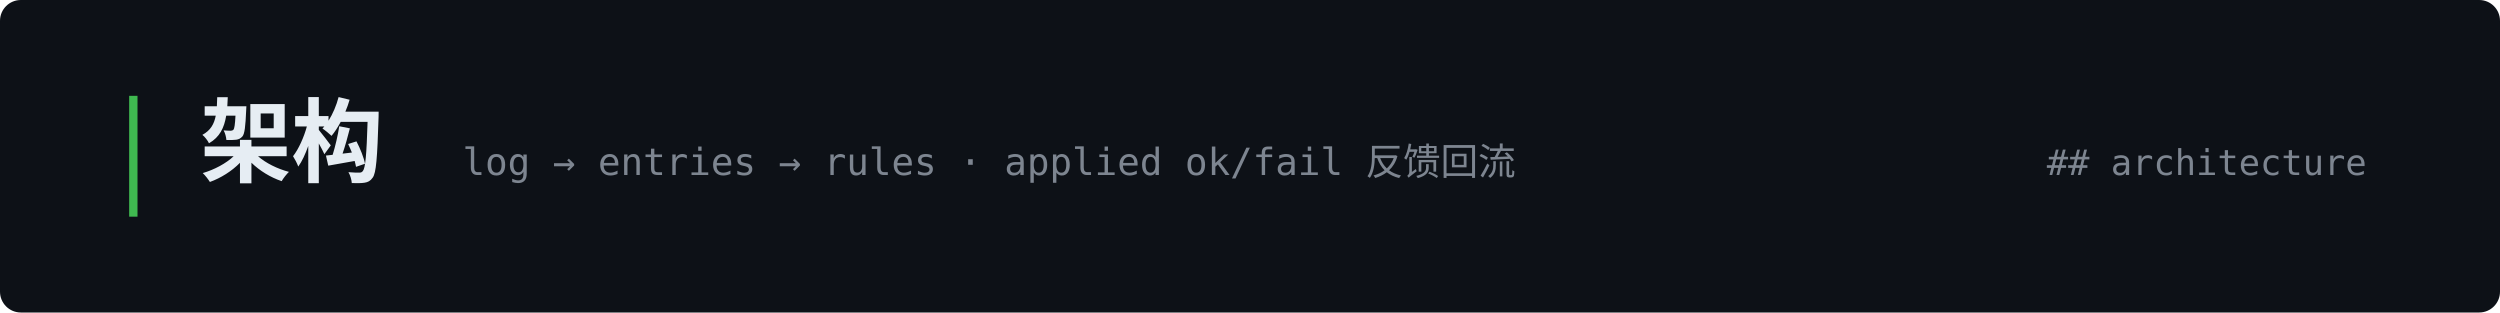
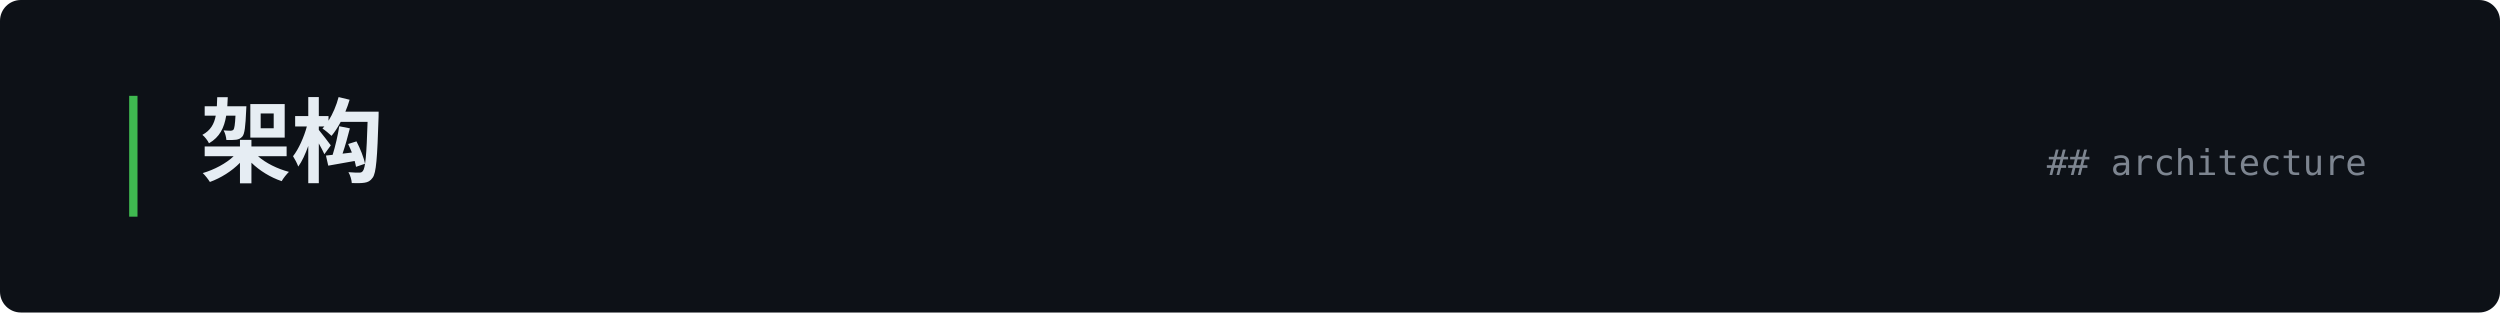
<svg xmlns="http://www.w3.org/2000/svg" width="1200" height="150" viewBox="0 0 1200 150" role="img" aria-labelledby="title desc">
  <rect width="1200" height="150" rx="10" fill="#0D1117" />
  <line x1="64" y1="46" x2="64" y2="104" stroke="#3FB950" stroke-width="4" />
  <text x="96" y="84" font-family="-apple-system, BlinkMacSystemFont, Segoe UI, PingFang SC, sans-serif" font-size="44" font-weight="700" fill="#E6EDF3">架构</text>
-   <text x="222" y="84" font-family="ui-monospace, SFMono-Regular, Menlo, monospace" font-size="18" fill="#7D8590">log → entries → rules · applied ok/fail 反馈回流</text>
  <text x="1136" y="84" text-anchor="end" font-family="ui-monospace, SFMono-Regular, Menlo, monospace" font-size="17" fill="#7D8590">## architecture</text>
</svg>
